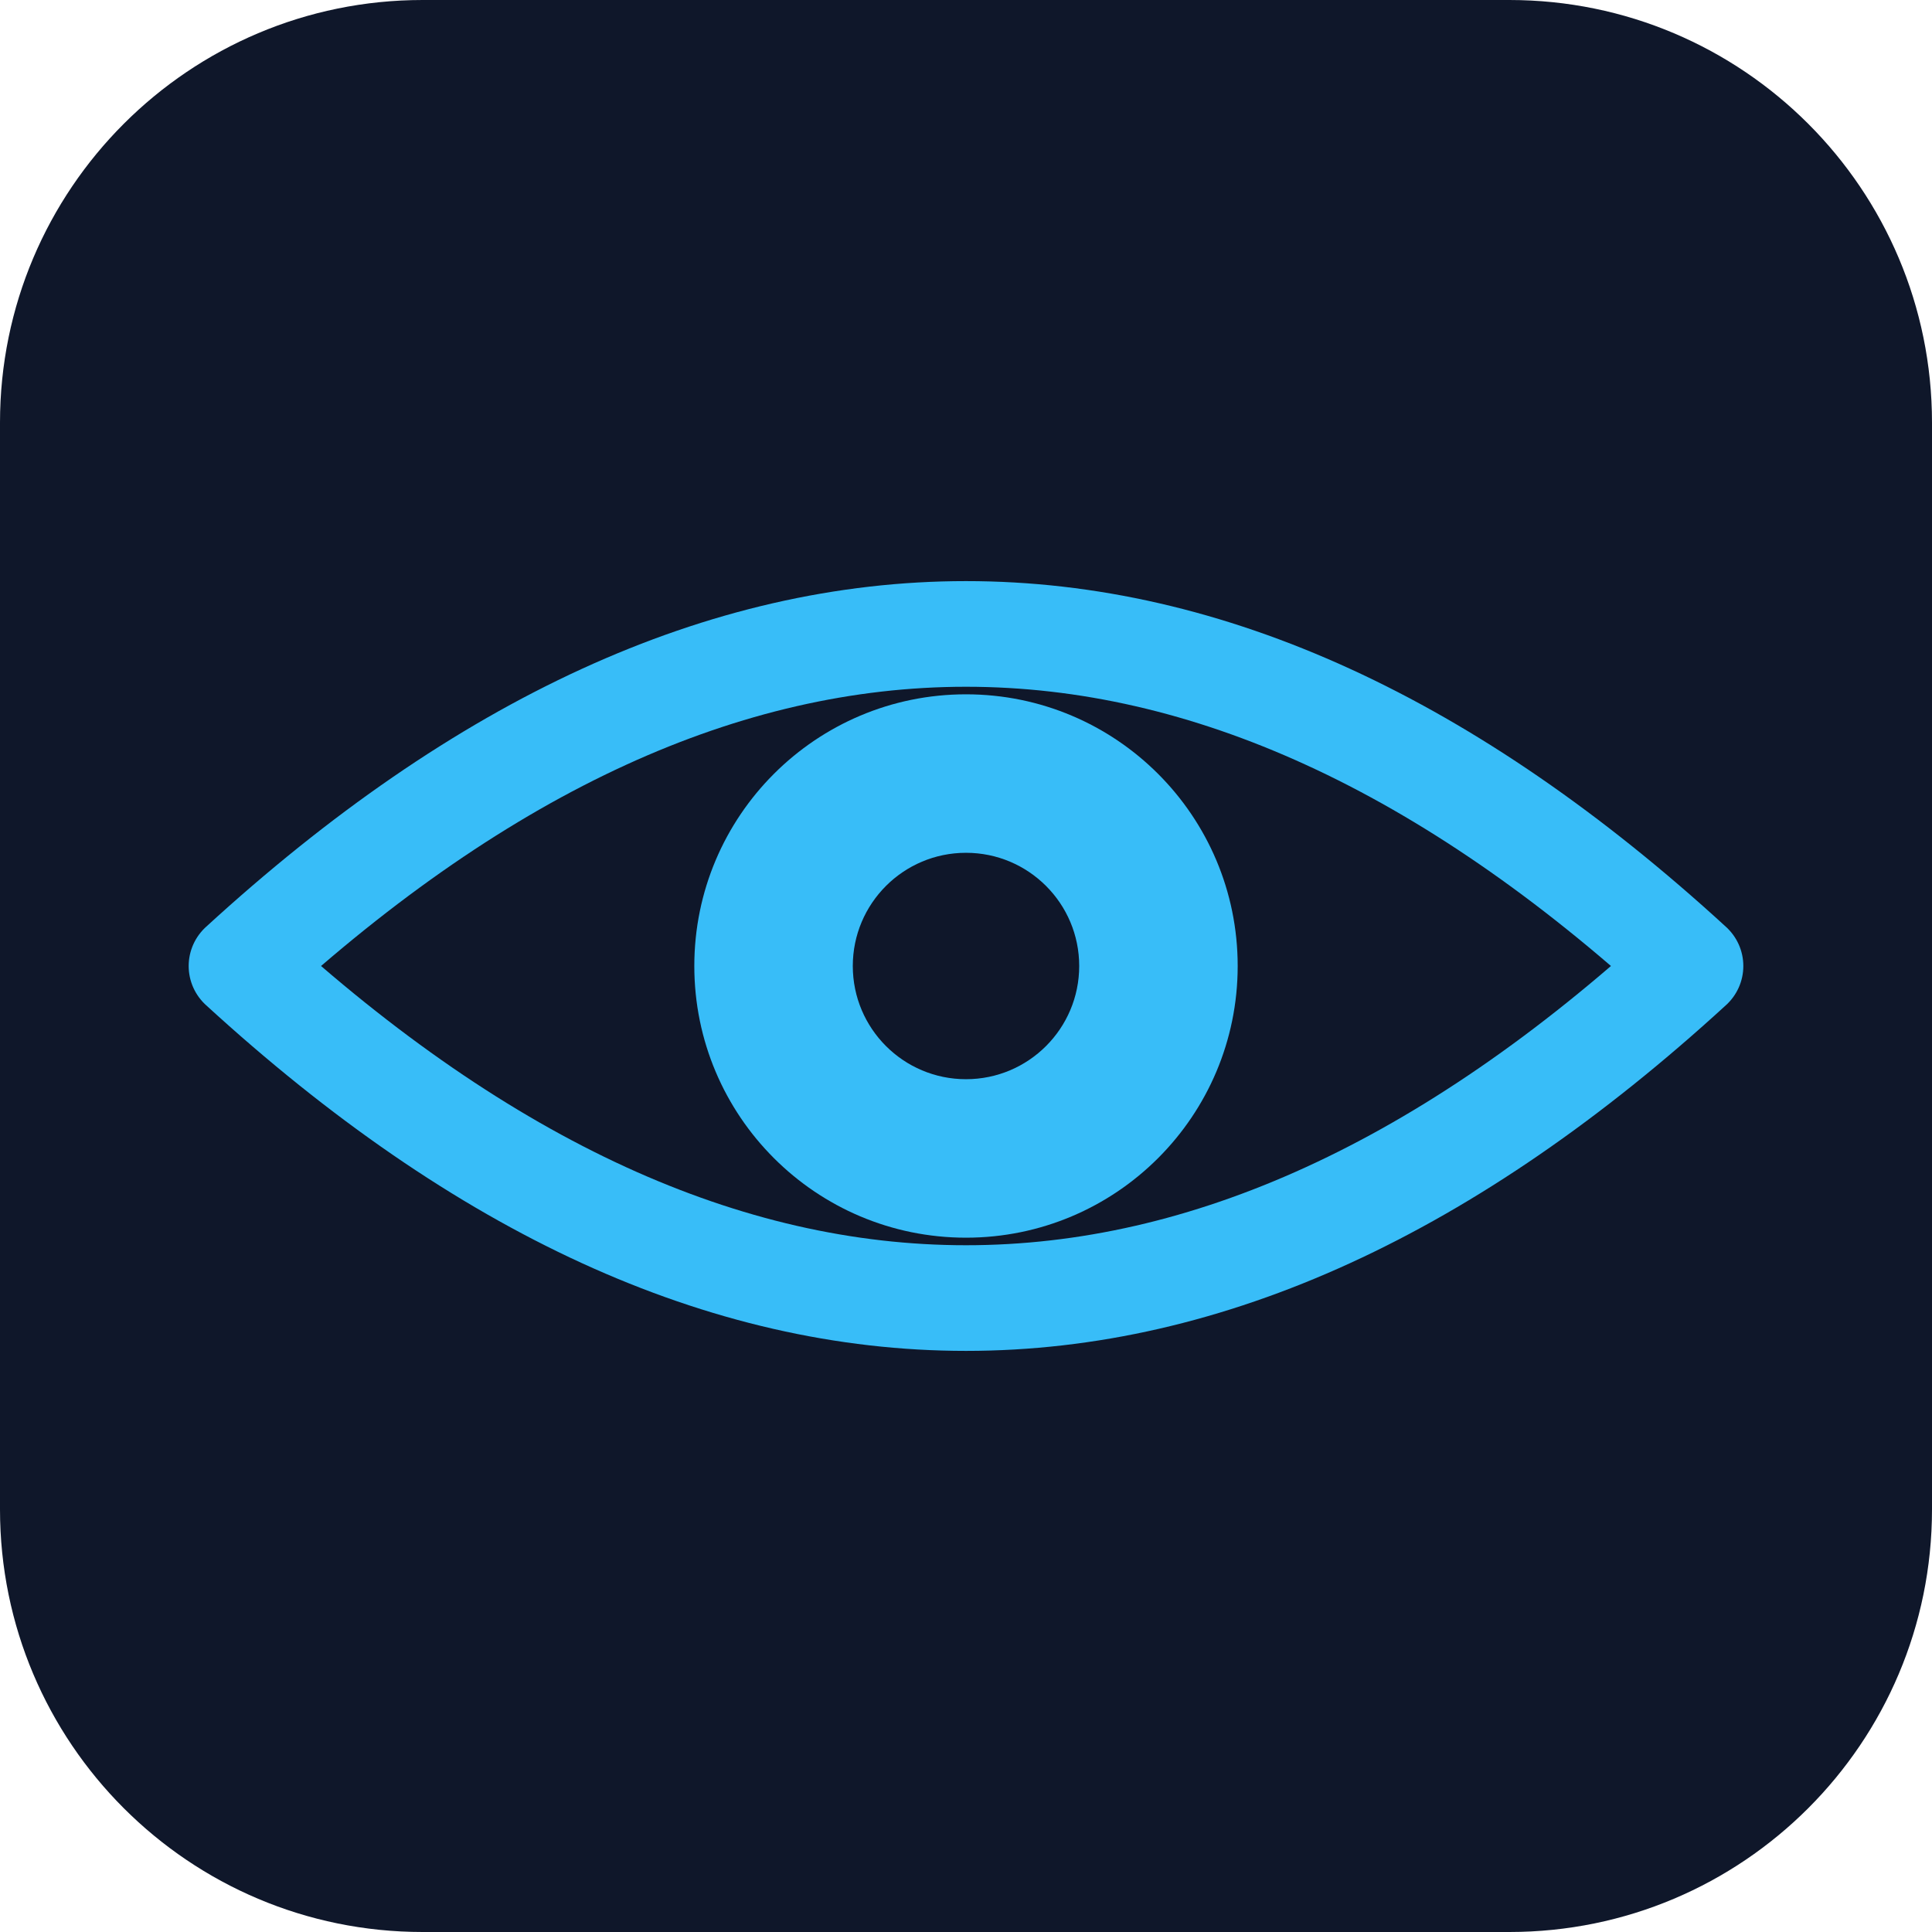
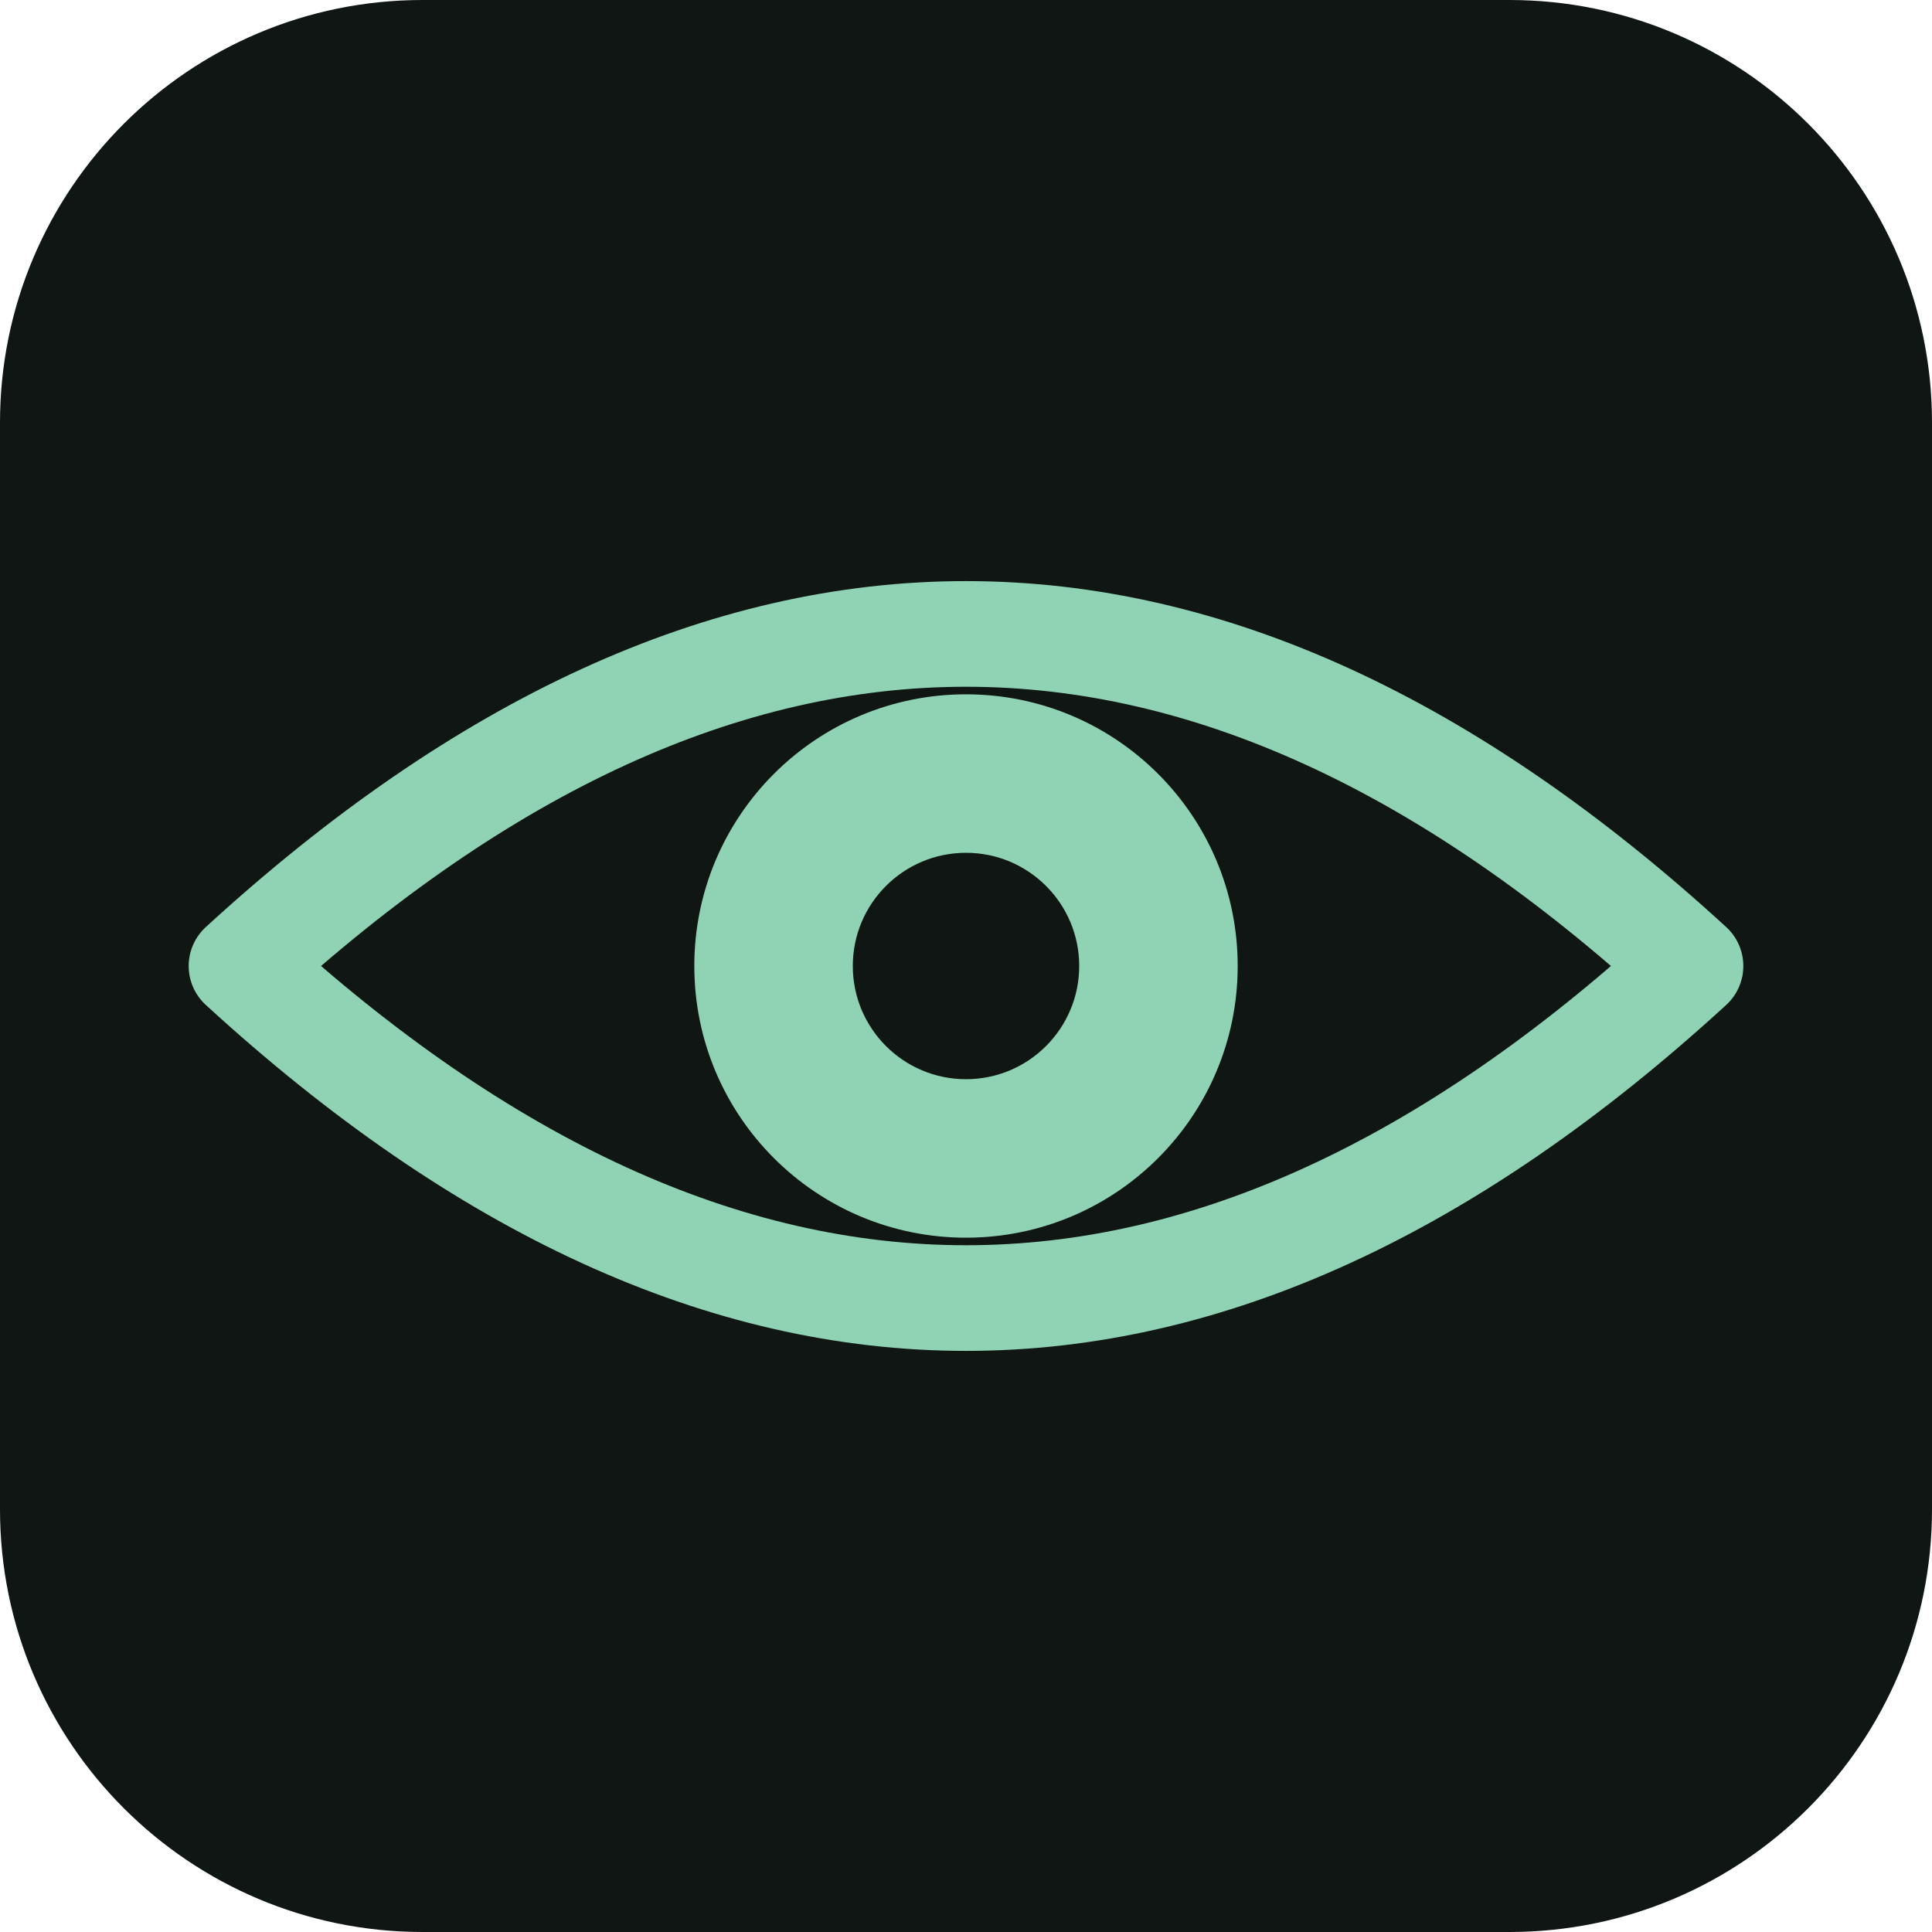
<svg xmlns="http://www.w3.org/2000/svg" viewBox="0 0 512 512">
-   <rect width="512" height="512" rx="112" fill="#0f172a" />
-   <path d="M64 256 Q256 80 448 256 Q256 432 64 256 Z" fill="none" stroke="#38bdf8" stroke-width="28" stroke-linejoin="round" stroke-linecap="round" />
-   <circle cx="256" cy="256" r="72" fill="#38bdf8" />
-   <circle cx="256" cy="256" r="30" fill="#0f172a" />
+   <rect width="512" height="512" rx="112" fill="#101614" />
+   <path d="M64 256 Q256 80 448 256 Q256 432 64 256 Z" fill="none" stroke="#8fd3b4" stroke-width="28" stroke-linejoin="round" stroke-linecap="round" />
+   <circle cx="256" cy="256" r="72" fill="#8fd3b4" />
+   <circle cx="256" cy="256" r="30" fill="#101614" />
</svg>
